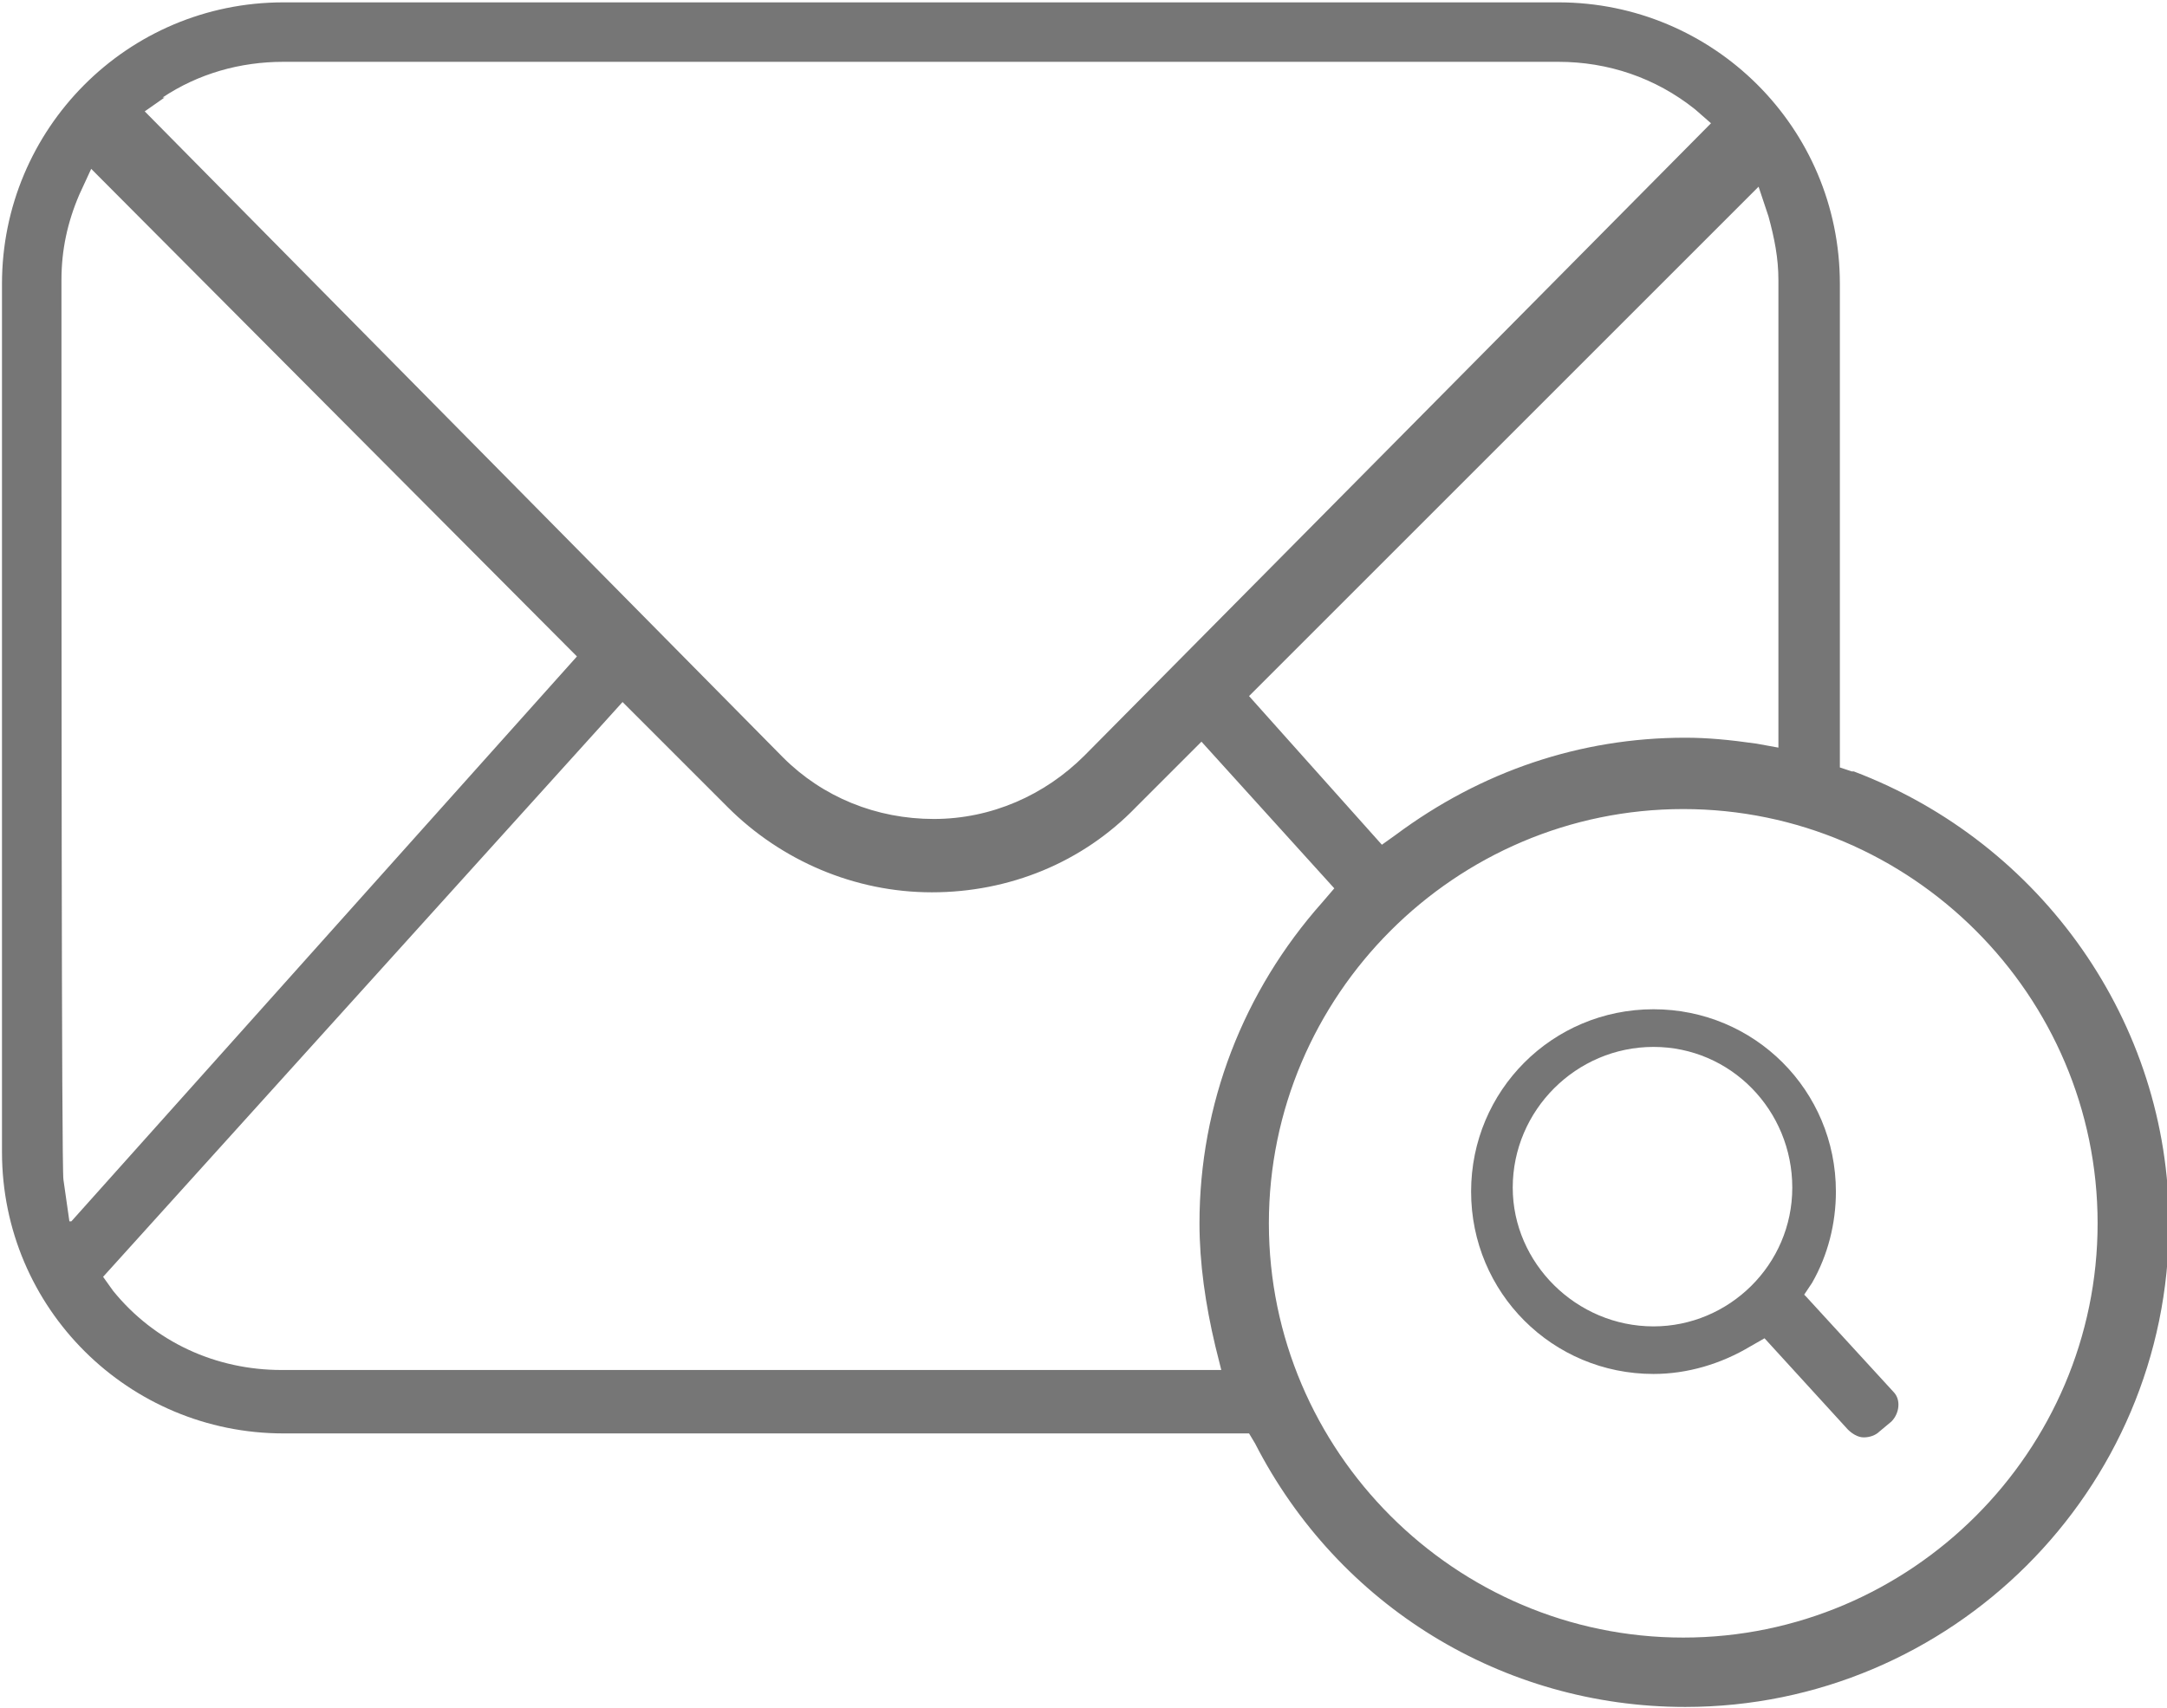
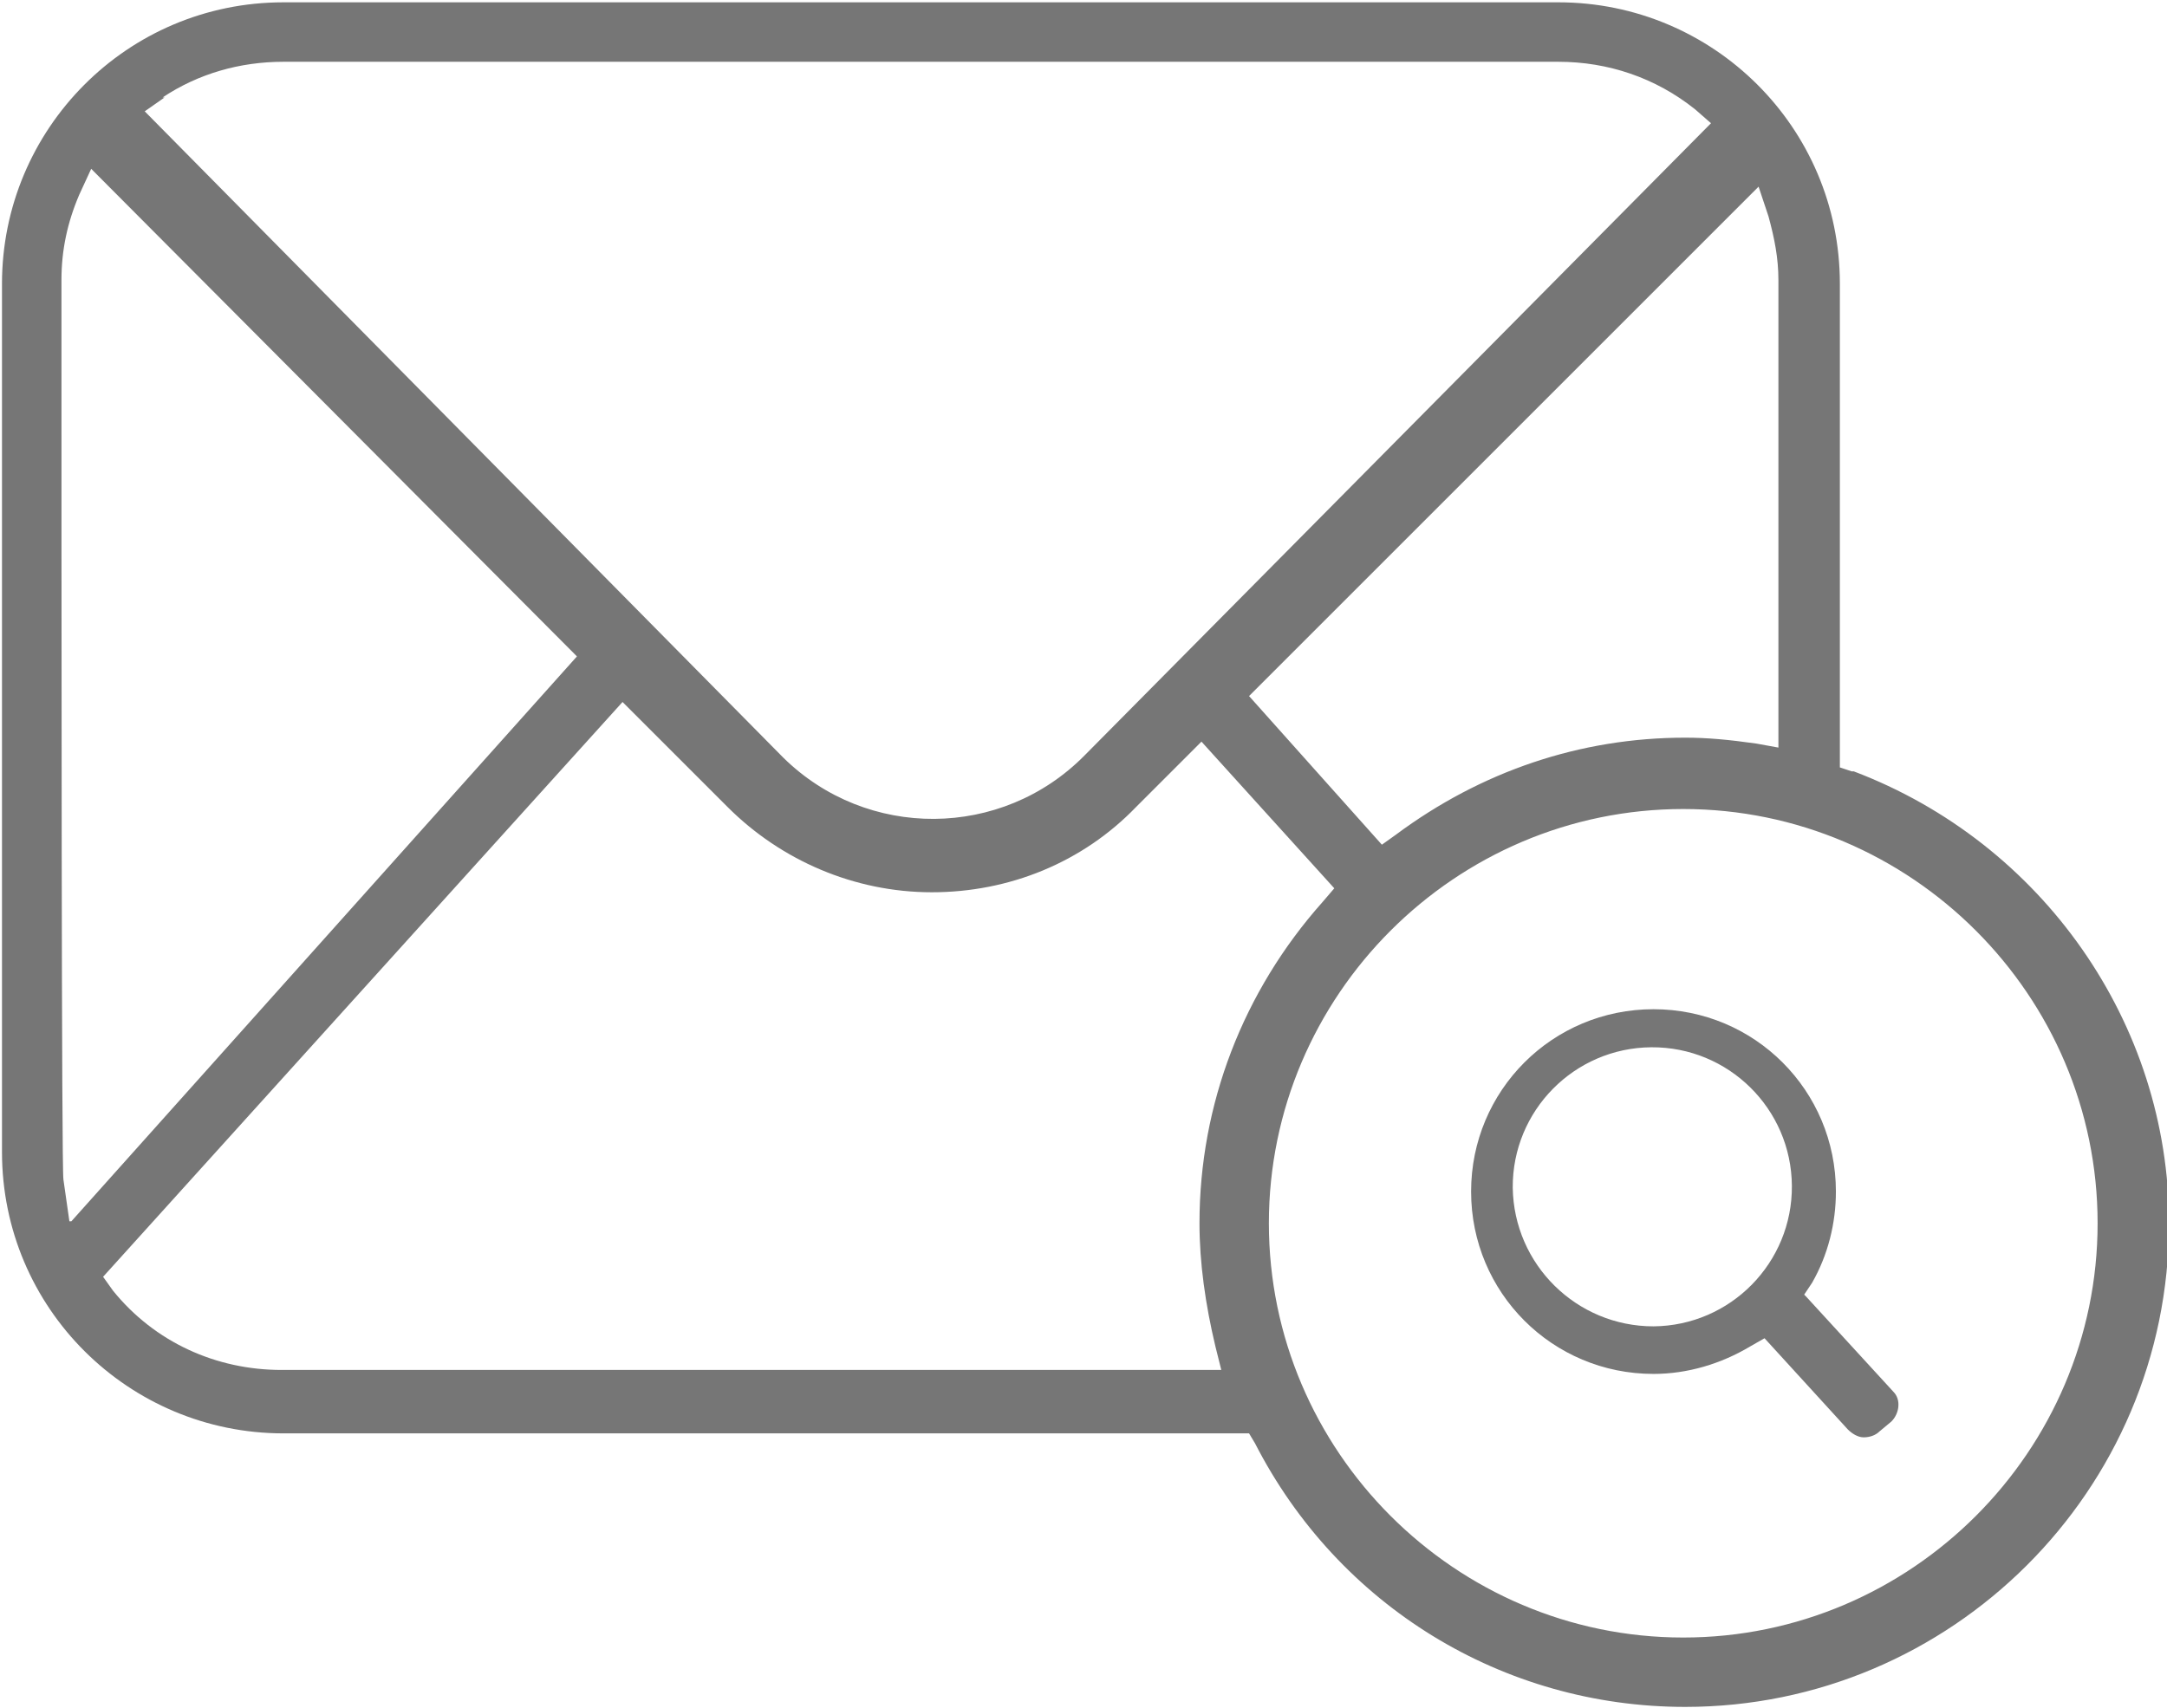
- <svg xmlns="http://www.w3.org/2000/svg" xml:space="preserve" width="3.223mm" height="2.54mm" version="1.1" style="shape-rendering:geometricPrecision; text-rendering:geometricPrecision; image-rendering:optimizeQuality; fill-rule:evenodd; clip-rule:evenodd" viewBox="0 0 10.93 8.61">
+ <svg xmlns="http://www.w3.org/2000/svg" width="12.182" height="9.6" viewBox="0 0 10.93 8.61" shape-rendering="geometricPrecision" text-rendering="geometricPrecision" image-rendering="optimizeQuality" fill-rule="evenodd" clip-rule="evenodd">
  <defs>
-     <style type="text/css">
-    
-     .fil0 {fill:#767676;fill-rule:nonzero}
-    
-   </style>
+     <style>.fil0{fill:#767676;fill-rule:nonzero}</style>
  </defs>
  <g id="Layer_x0020_1">
    <g id="_1286923472">
-       <path class="fil0" d="M9.34 3.89l-0.06 -0.02 0 -2.44c0,-0.79 -0.64,-1.42 -1.42,-1.42l-6.43 0c-0.79,0 -1.42,0.64 -1.42,1.42l0 4.38c0,0.79 0.64,1.42 1.42,1.42l4.87 0 0.03 0.05c0.42,0.82 1.25,1.33 2.17,1.33 1.34,0 2.44,-1.09 2.44,-2.44 0,-1.01 -0.64,-1.92 -1.59,-2.28zm-0.47 -2.95l0 0 0.05 0.15c0.03,0.11 0.05,0.21 0.05,0.32l0 2.36 -0.11 -0.02c-0.14,-0.02 -0.25,-0.03 -0.36,-0.03 -0.53,0 -1.03,0.17 -1.46,0.49l-0.07 0.05 -0.67 -0.75 2.58 -2.58zm-8.05 -0.45l0 0c0.18,-0.12 0.39,-0.18 0.61,-0.18l6.43 0c0.25,0 0.49,0.08 0.69,0.24l0.08 0.07 -3.16 3.19c-0.2,0.2 -0.47,0.32 -0.76,0.32 -0.29,0 -0.56,-0.11 -0.76,-0.31l-3.22 -3.26 0.1 -0.07zm-0.47 5.67l0 0 -0.03 -0.21c-0.01,-0.05 -0.01,-2.86 -0.01,-4.54 0,-0.15 0.03,-0.29 0.09,-0.43l0.06 -0.13 2.45 2.46 -2.55 2.85zm5.7 0.01l0 0c0,0.2 0.03,0.41 0.08,0.62l0.03 0.12 -4.74 0c-0.33,0 -0.64,-0.14 -0.85,-0.4l-0.05 -0.07 2.62 -2.9 0.53 0.53c0.27,0.27 0.64,0.43 1.03,0.43 0.39,0 0.76,-0.15 1.03,-0.43l0.33 -0.33 0.67 0.74 -0.06 0.07c-0.4,0.45 -0.62,1.02 -0.62,1.62zm2.44 2.09l0 0c-1.15,0 -2.09,-0.94 -2.09,-2.09 0,-1.15 0.94,-2.09 2.09,-2.09 1.15,0 2.09,0.94 2.09,2.09 0,1.15 -0.94,2.09 -2.09,2.09z" />
-       <path class="fil0" d="M9.1 6.53l0.04 -0.06c0.08,-0.14 0.12,-0.3 0.12,-0.46 0,-0.51 -0.41,-0.92 -0.92,-0.92 -0.51,0 -0.92,0.41 -0.92,0.92 0,0.51 0.41,0.92 0.92,0.92 0.17,0 0.34,-0.05 0.49,-0.14l0.07 -0.04 0.42 0.46c0.02,0.02 0.05,0.04 0.08,0.04 0.03,0 0.06,-0.01 0.08,-0.03l0.06 -0.05c0.04,-0.04 0.05,-0.11 0.01,-0.15l-0.44 -0.48zm-0.76 0.16l0 0c-0.39,0 -0.71,-0.32 -0.71,-0.7 0,-0.39 0.32,-0.71 0.71,-0.71 0.39,0 0.7,0.32 0.7,0.71 0,0.39 -0.32,0.7 -0.7,0.7z" />
+       <path class="fil0" d="M9.34 3.89l-.06-.02V1.43C9.28.64 8.64.01 7.86.01H1.43C.64.01.01.65.01 1.43v4.38c0 .79.64 1.42 1.42 1.42H6.3l.03.05c.42.82 1.25 1.33 2.17 1.33 1.34 0 2.44-1.09 2.44-2.44 0-1.01-.64-1.92-1.59-2.28zM8.87.94l.05.15c.03.11.05.21.05.32v2.36l-.11-.02c-.14-.02-.25-.03-.36-.03-.53 0-1.03.17-1.46.49l-.07.05-.67-.75L8.88.93zM.82.49c.18-.12.39-.18.61-.18h6.43c.25 0 .49.08.69.24l.08.07-3.16 3.19a1.075 1.075 0 01-1.52.01L.73.56l.1-.07zM.35 6.16l-.03-.21C.31 5.9.31 3.09.31 1.41c0-.15.03-.29.09-.43L.46.85l2.45 2.46L.36 6.16zm5.7.01c0 .2.03.41.08.62l.03.12H1.42c-.33 0-.64-.14-.85-.4l-.05-.07 2.62-2.9.53.53c.27.27.64.43 1.03.43s.76-.15 1.03-.43l.33-.33.67.74-.06.07c-.4.45-.62 1.02-.62 1.62zm2.44 2.09c-1.15 0-2.09-.94-2.09-2.09s.94-2.09 2.09-2.09 2.09.94 2.09 2.09-.94 2.09-2.09 2.09z" />
+       <path class="fil0" d="M9.1 6.53l.04-.06c.08-.14.12-.3.12-.46 0-.51-.41-.92-.92-.92s-.92.41-.92.92.41.92.92.92c.17 0 .34-.05.49-.14l.07-.04.42.46c.02.02.05.04.08.04s.06-.01.08-.03l.06-.05c.04-.04.05-.11.01-.15l-.44-.48zm-.76.16a.71.71 0 01-.71-.7.704.704 0 11.71.7z" />
    </g>
  </g>
</svg>
